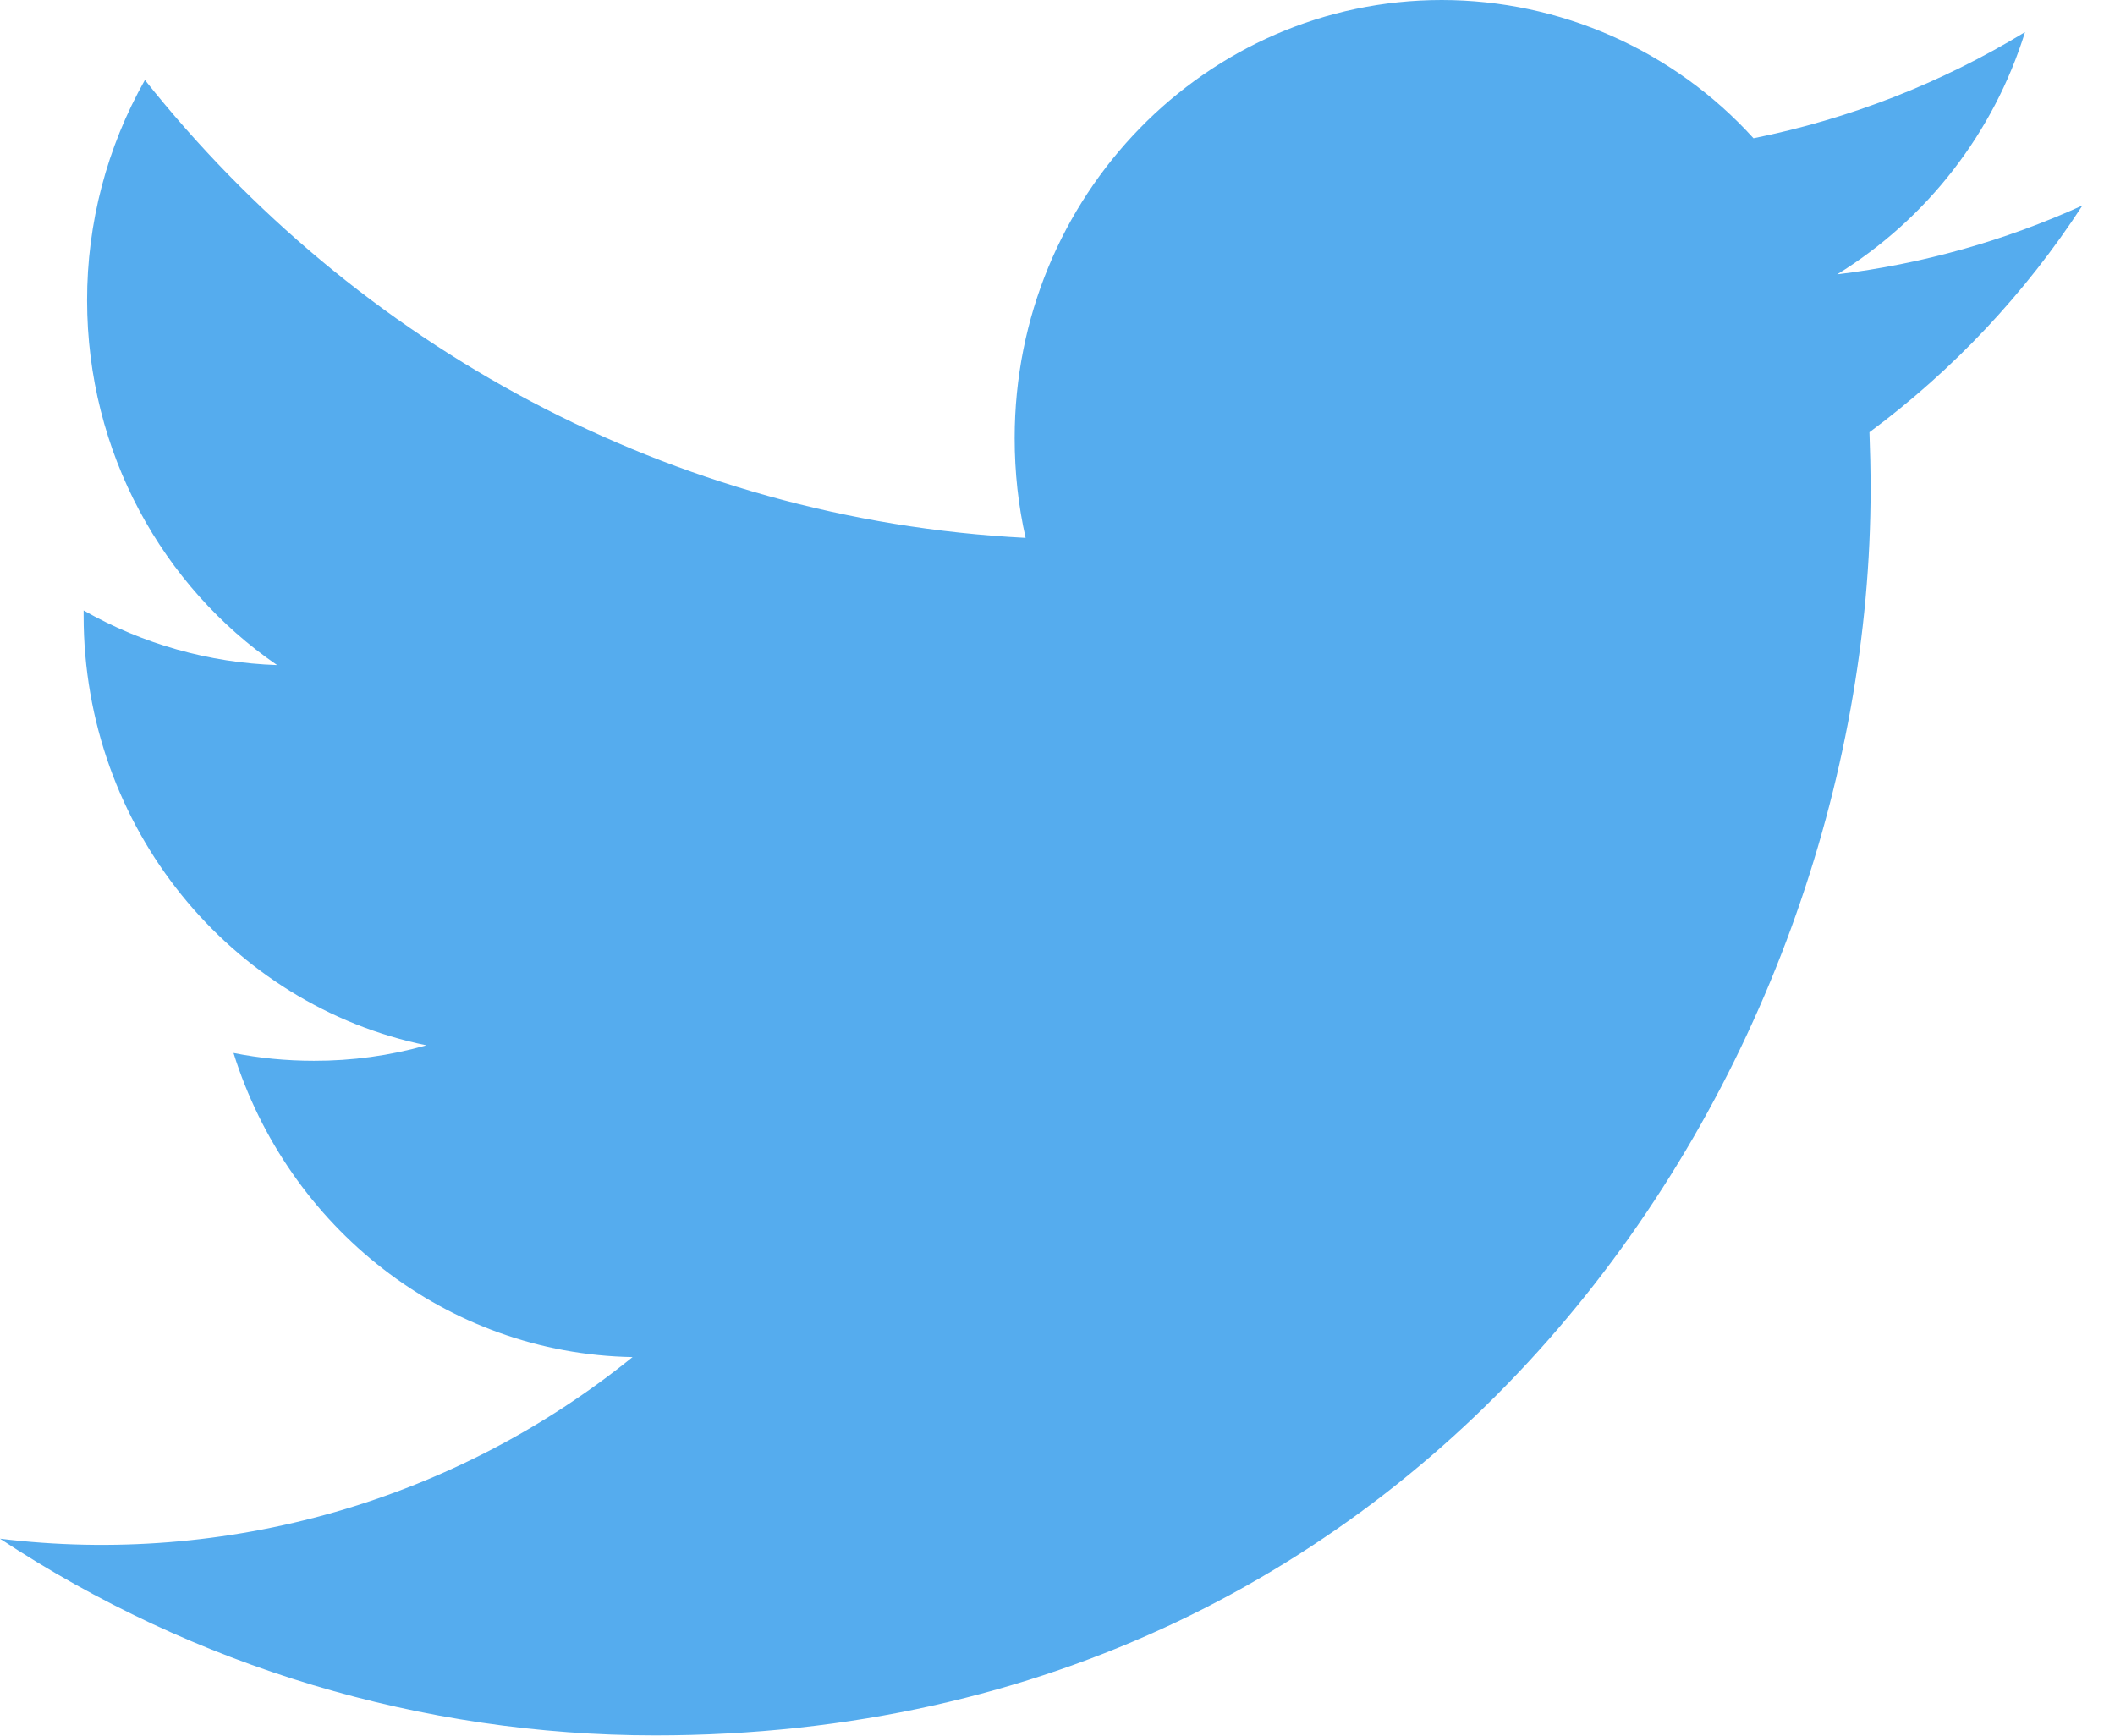
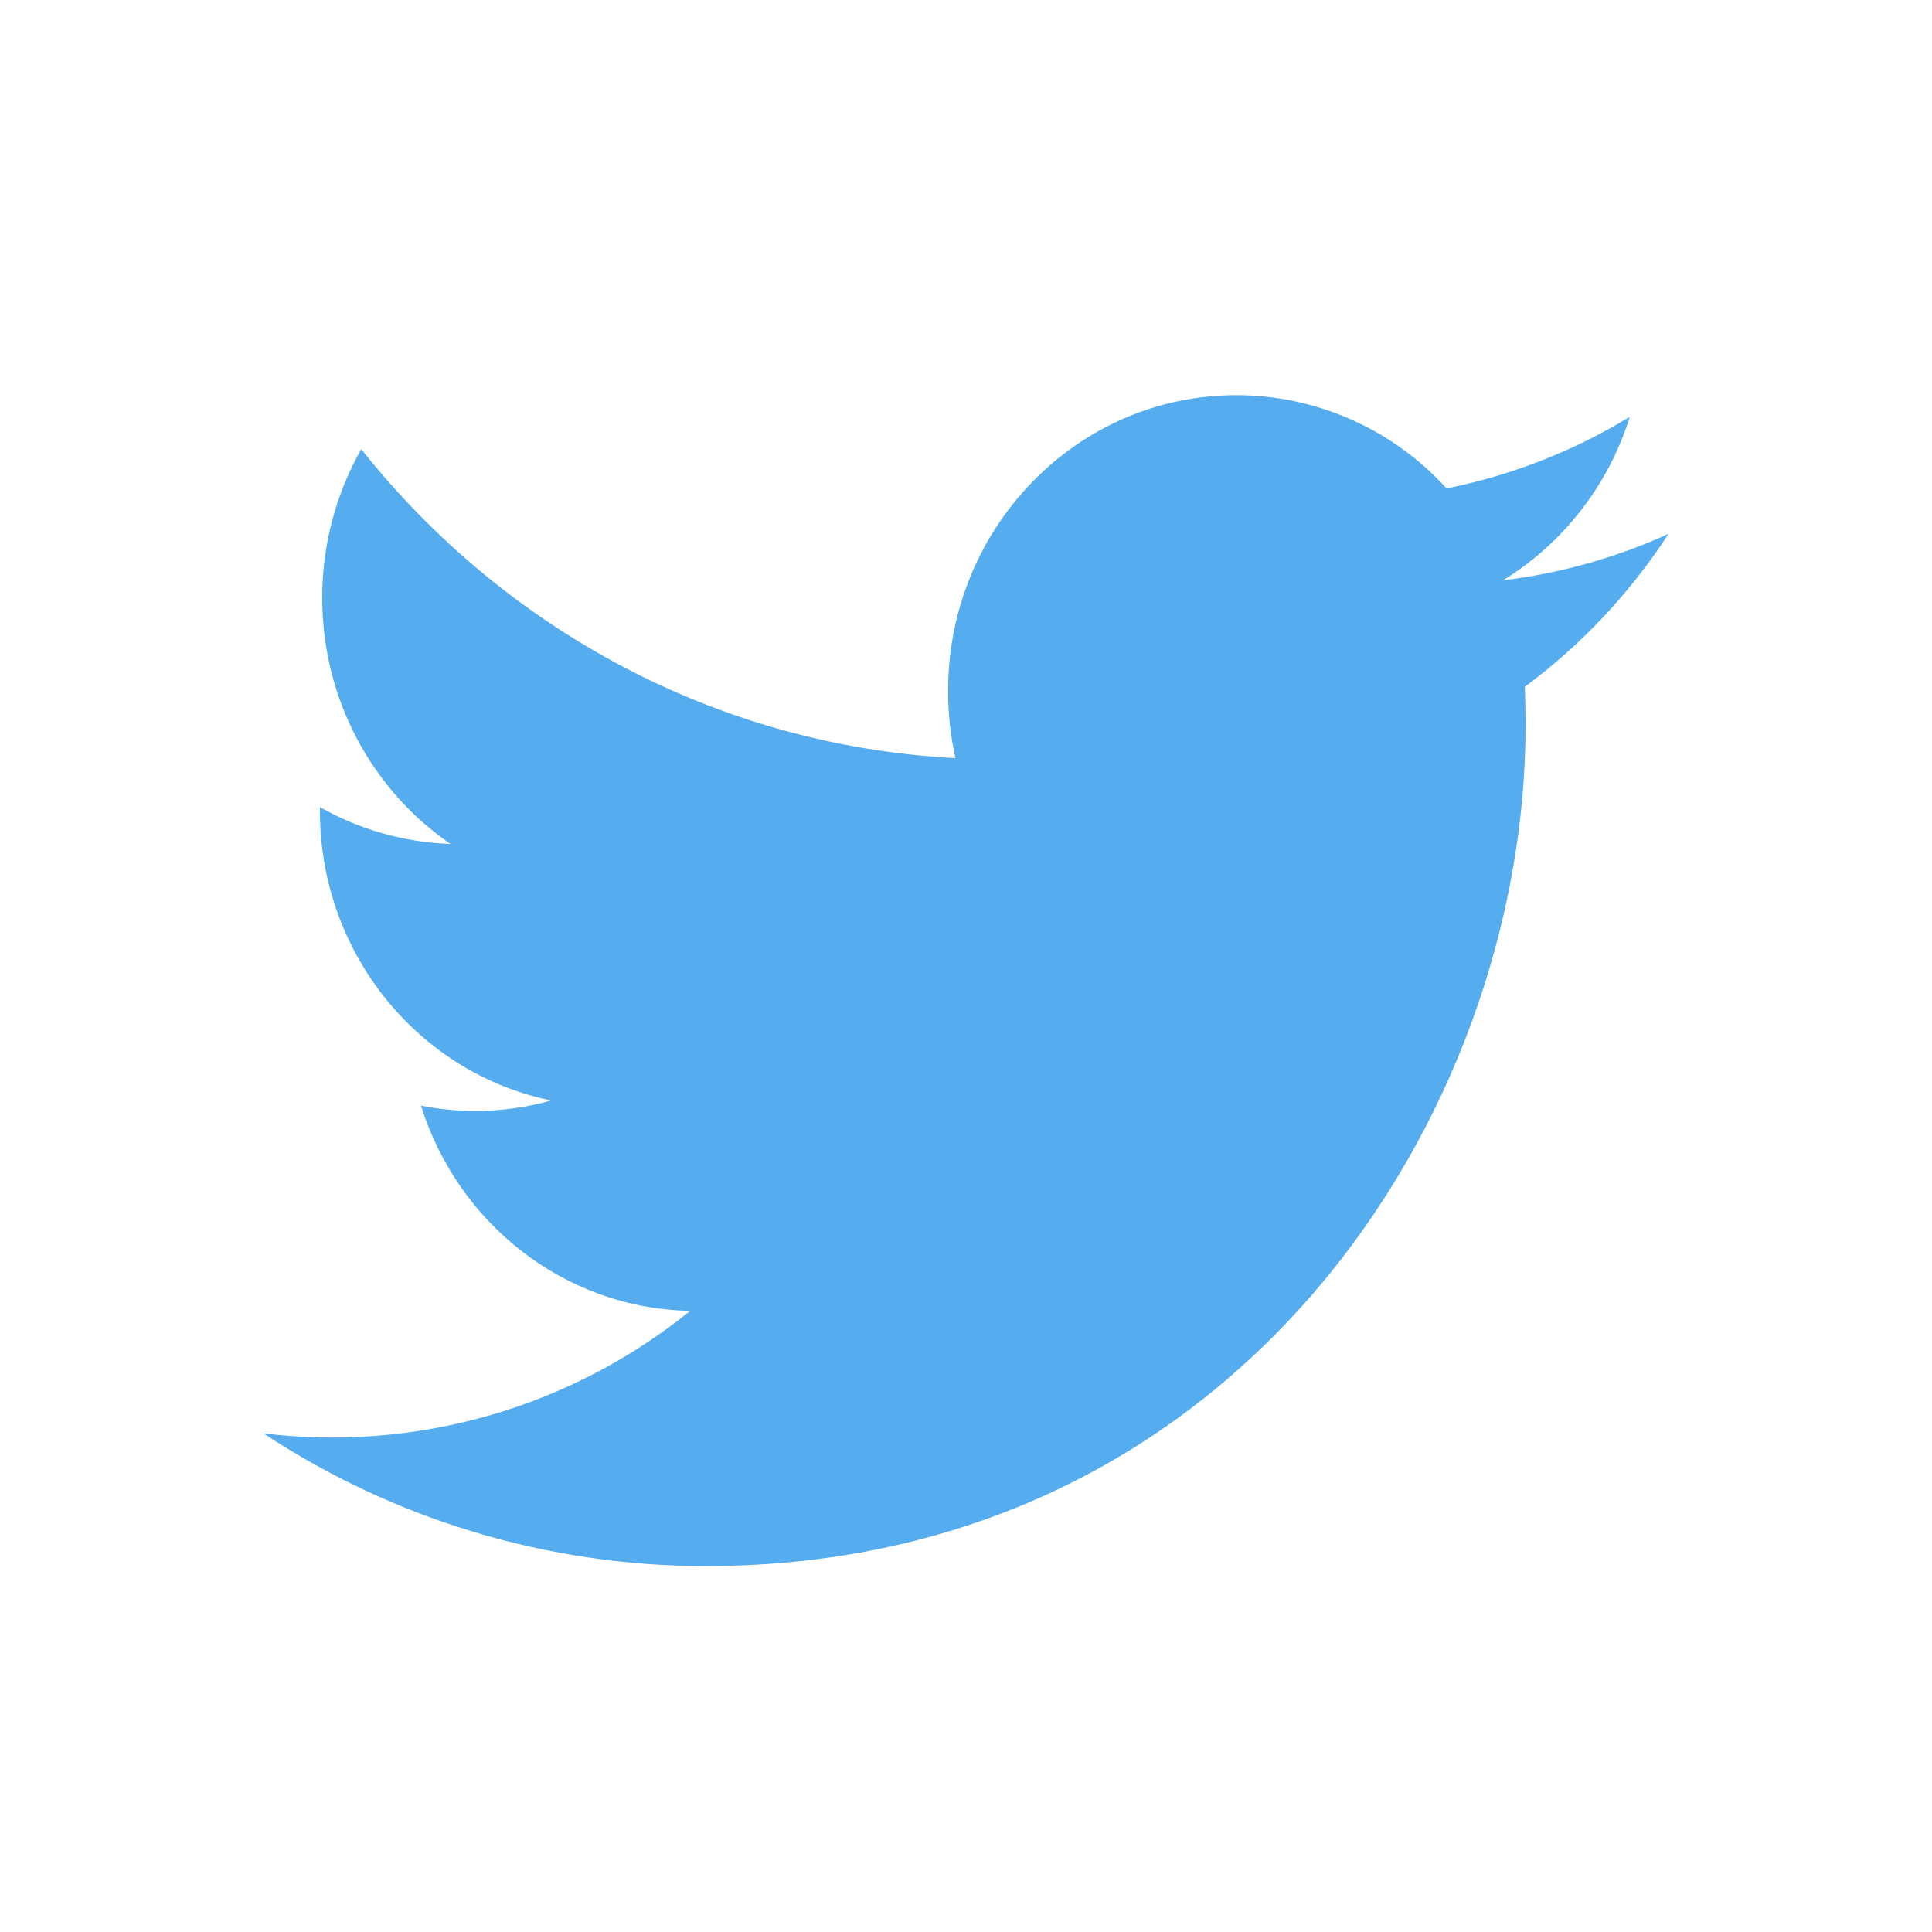
- <svg xmlns="http://www.w3.org/2000/svg" width="39" height="32" viewBox="0 0 39 32" fill="none">
-   <path d="M38.4 3.789C36.966 4.441 35.441 4.87 33.877 5.059C35.533 4.037 36.763 2.45 37.341 0.592C35.798 1.531 34.104 2.193 32.334 2.549C31.607 1.747 30.719 1.106 29.729 0.667C28.739 0.228 27.669 0.001 26.586 0C22.237 0 18.71 3.616 18.71 8.078C18.71 8.712 18.778 9.326 18.912 9.918C12.365 9.581 6.56 6.366 2.672 1.475C1.971 2.715 1.604 4.115 1.606 5.539C1.606 8.341 2.998 10.814 5.11 12.264C3.857 12.222 2.632 11.876 1.542 11.256V11.355C1.542 15.27 4.258 18.536 7.862 19.275C7.188 19.466 6.49 19.562 5.789 19.56C5.282 19.56 4.786 19.512 4.306 19.416C5.307 22.626 8.216 24.962 11.664 25.024C10.043 26.335 8.176 27.308 6.172 27.883C4.168 28.458 2.069 28.625 0 28.373C3.584 30.738 7.783 31.999 12.077 32C26.57 32 34.493 19.693 34.493 9.016C34.493 8.664 34.485 8.314 34.472 7.97C36.011 6.83 37.347 5.41 38.4 3.789Z" fill="#55ACEE" />
+ <svg xmlns="http://www.w3.org/2000/svg" width="33" height="33" viewBox="0 0 33 33" fill="none">
+   <path d="M28.5 9.118C27.604 9.526 26.65 9.794 25.673 9.912C26.708 9.273 27.477 8.281 27.838 7.12C26.874 7.707 25.815 8.12 24.709 8.343C24.254 7.842 23.7 7.441 23.081 7.167C22.462 6.892 21.793 6.75 21.116 6.75C18.398 6.75 16.194 9.01 16.194 11.799C16.194 12.195 16.236 12.579 16.32 12.949C12.228 12.738 8.6 10.729 6.17 7.672C5.732 8.447 5.502 9.322 5.504 10.212C5.504 11.963 6.374 13.509 7.694 14.415C6.911 14.389 6.145 14.173 5.464 13.785V13.847C5.464 16.294 7.161 18.335 9.414 18.797C8.992 18.916 8.556 18.976 8.118 18.975C7.801 18.975 7.491 18.945 7.191 18.885C7.817 20.891 9.635 22.351 11.79 22.39C10.777 23.21 9.61 23.817 8.358 24.177C7.105 24.536 5.793 24.64 4.5 24.483C6.74 25.961 9.364 26.749 12.048 26.75C21.106 26.75 26.058 19.058 26.058 12.385C26.058 12.165 26.053 11.946 26.045 11.731C27.007 11.019 27.842 10.131 28.5 9.118Z" fill="#55ACEE" />
</svg>
